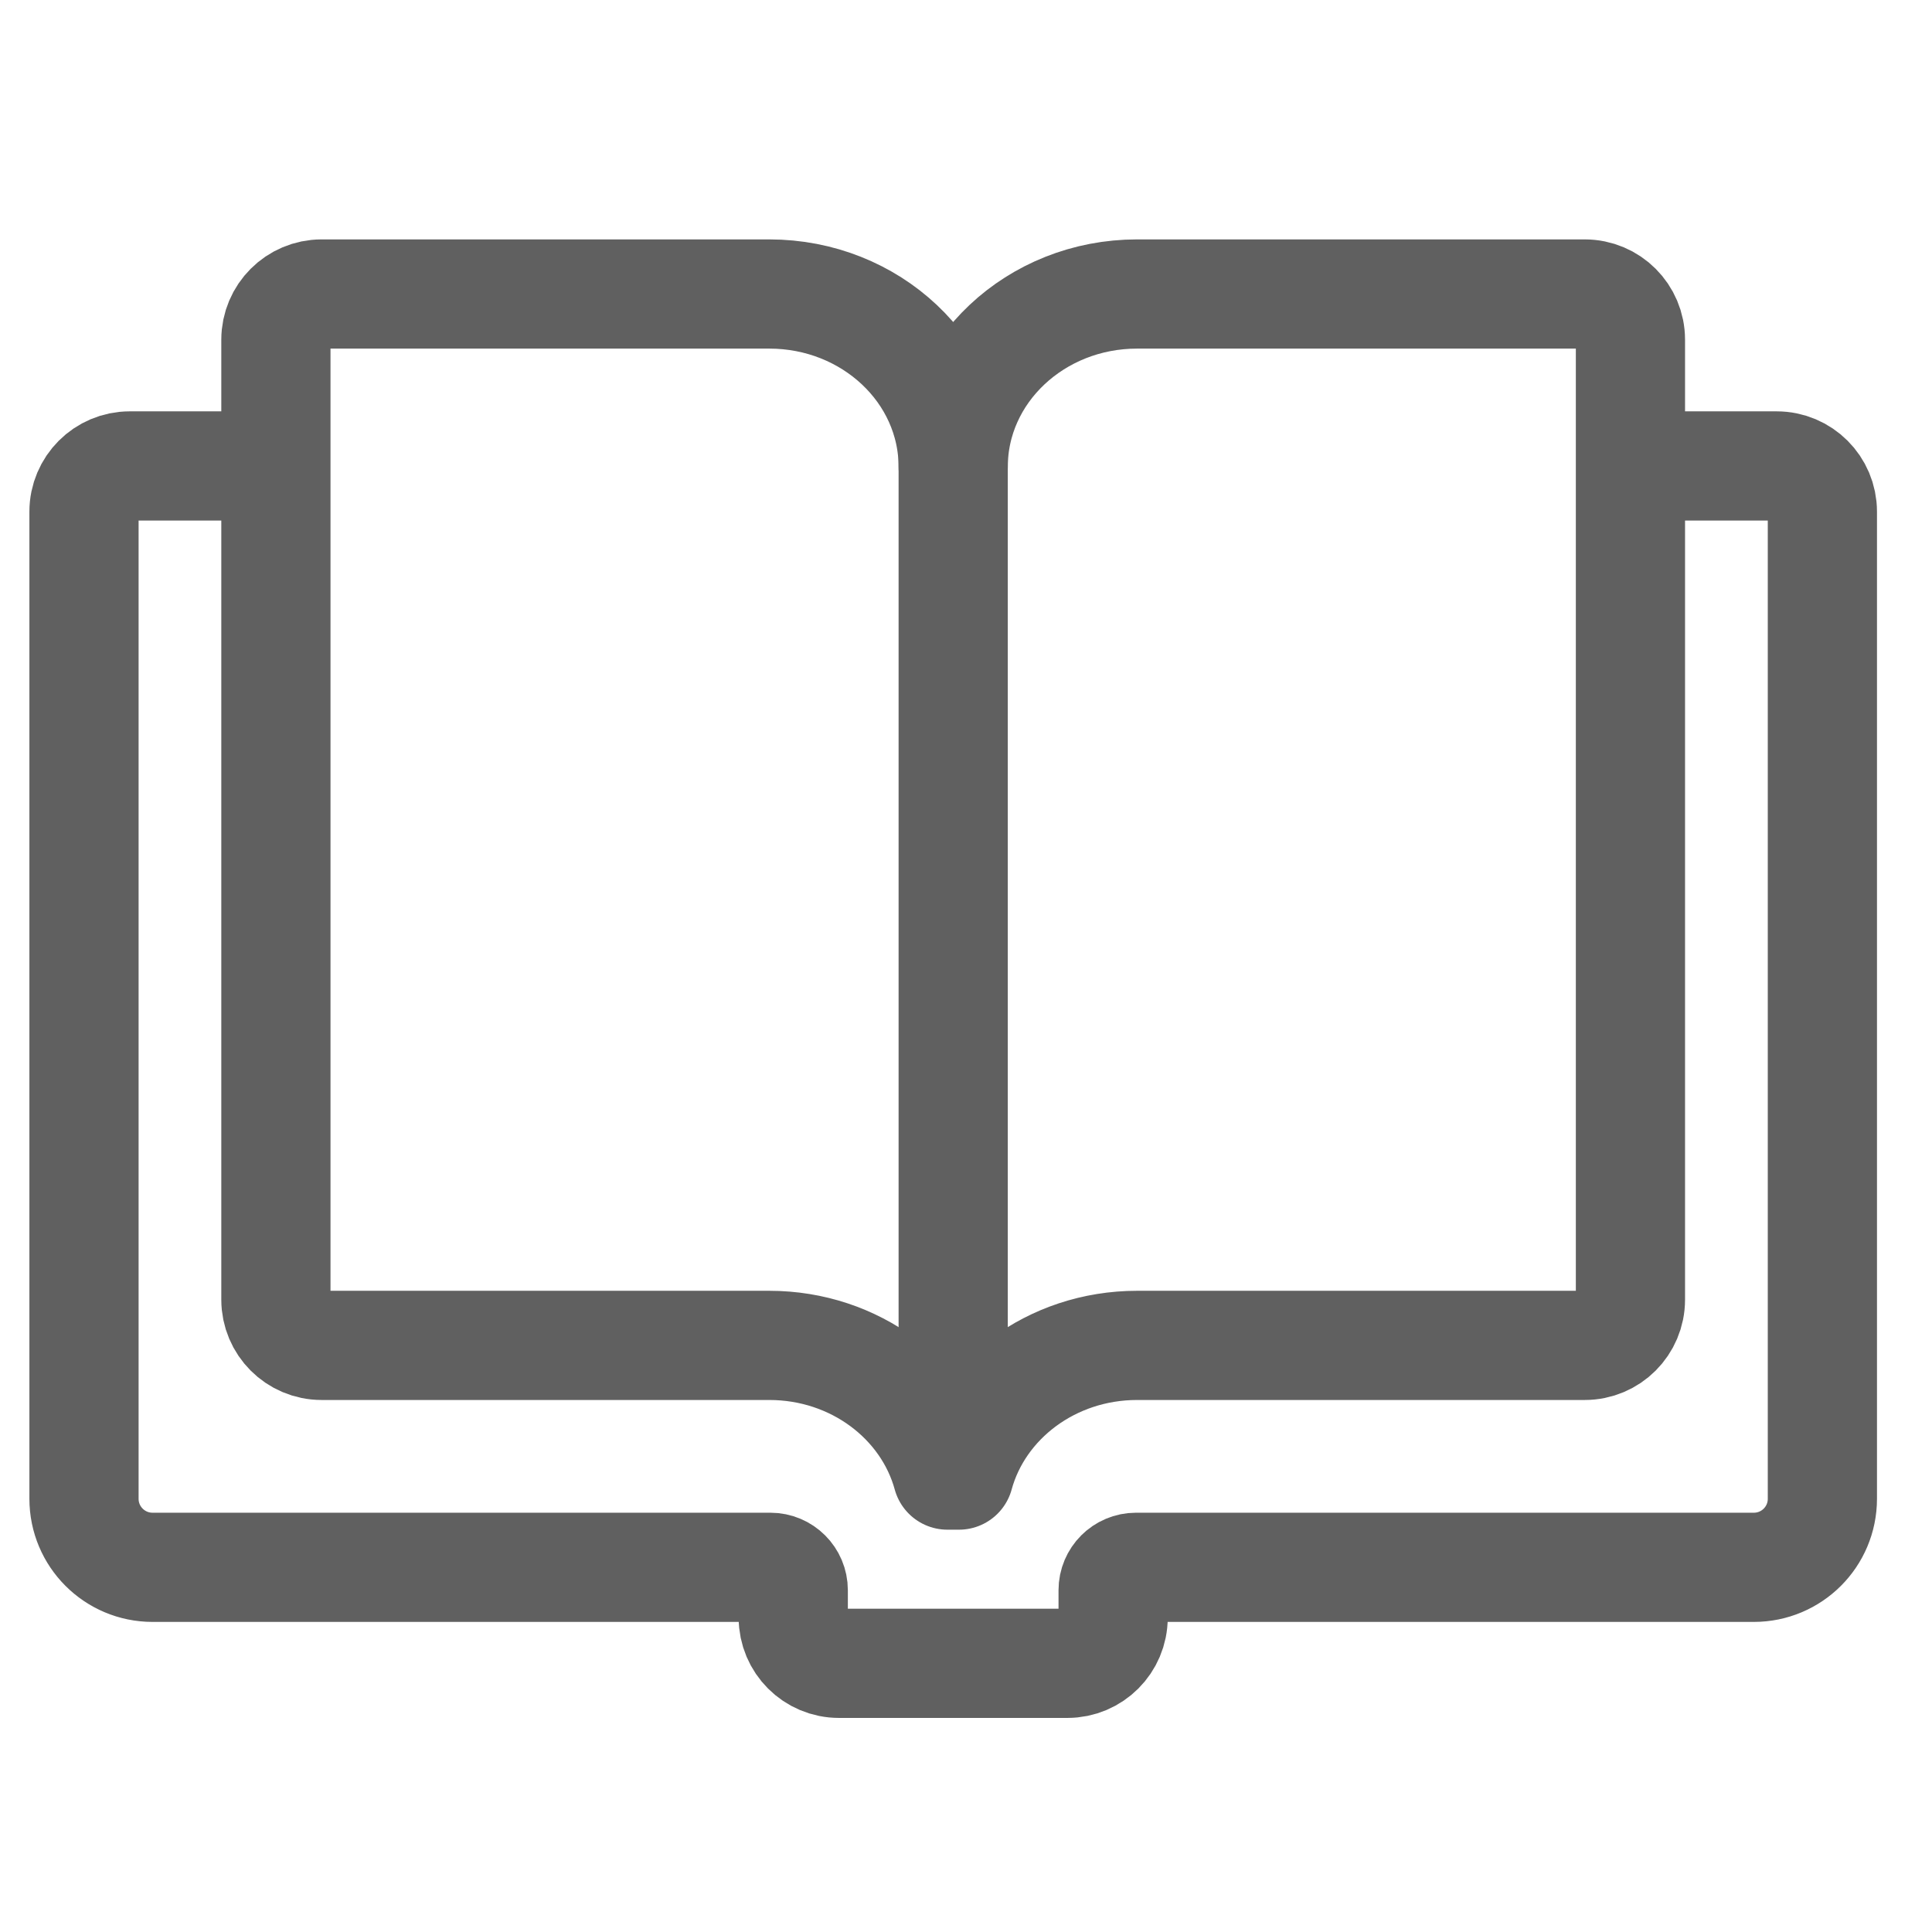
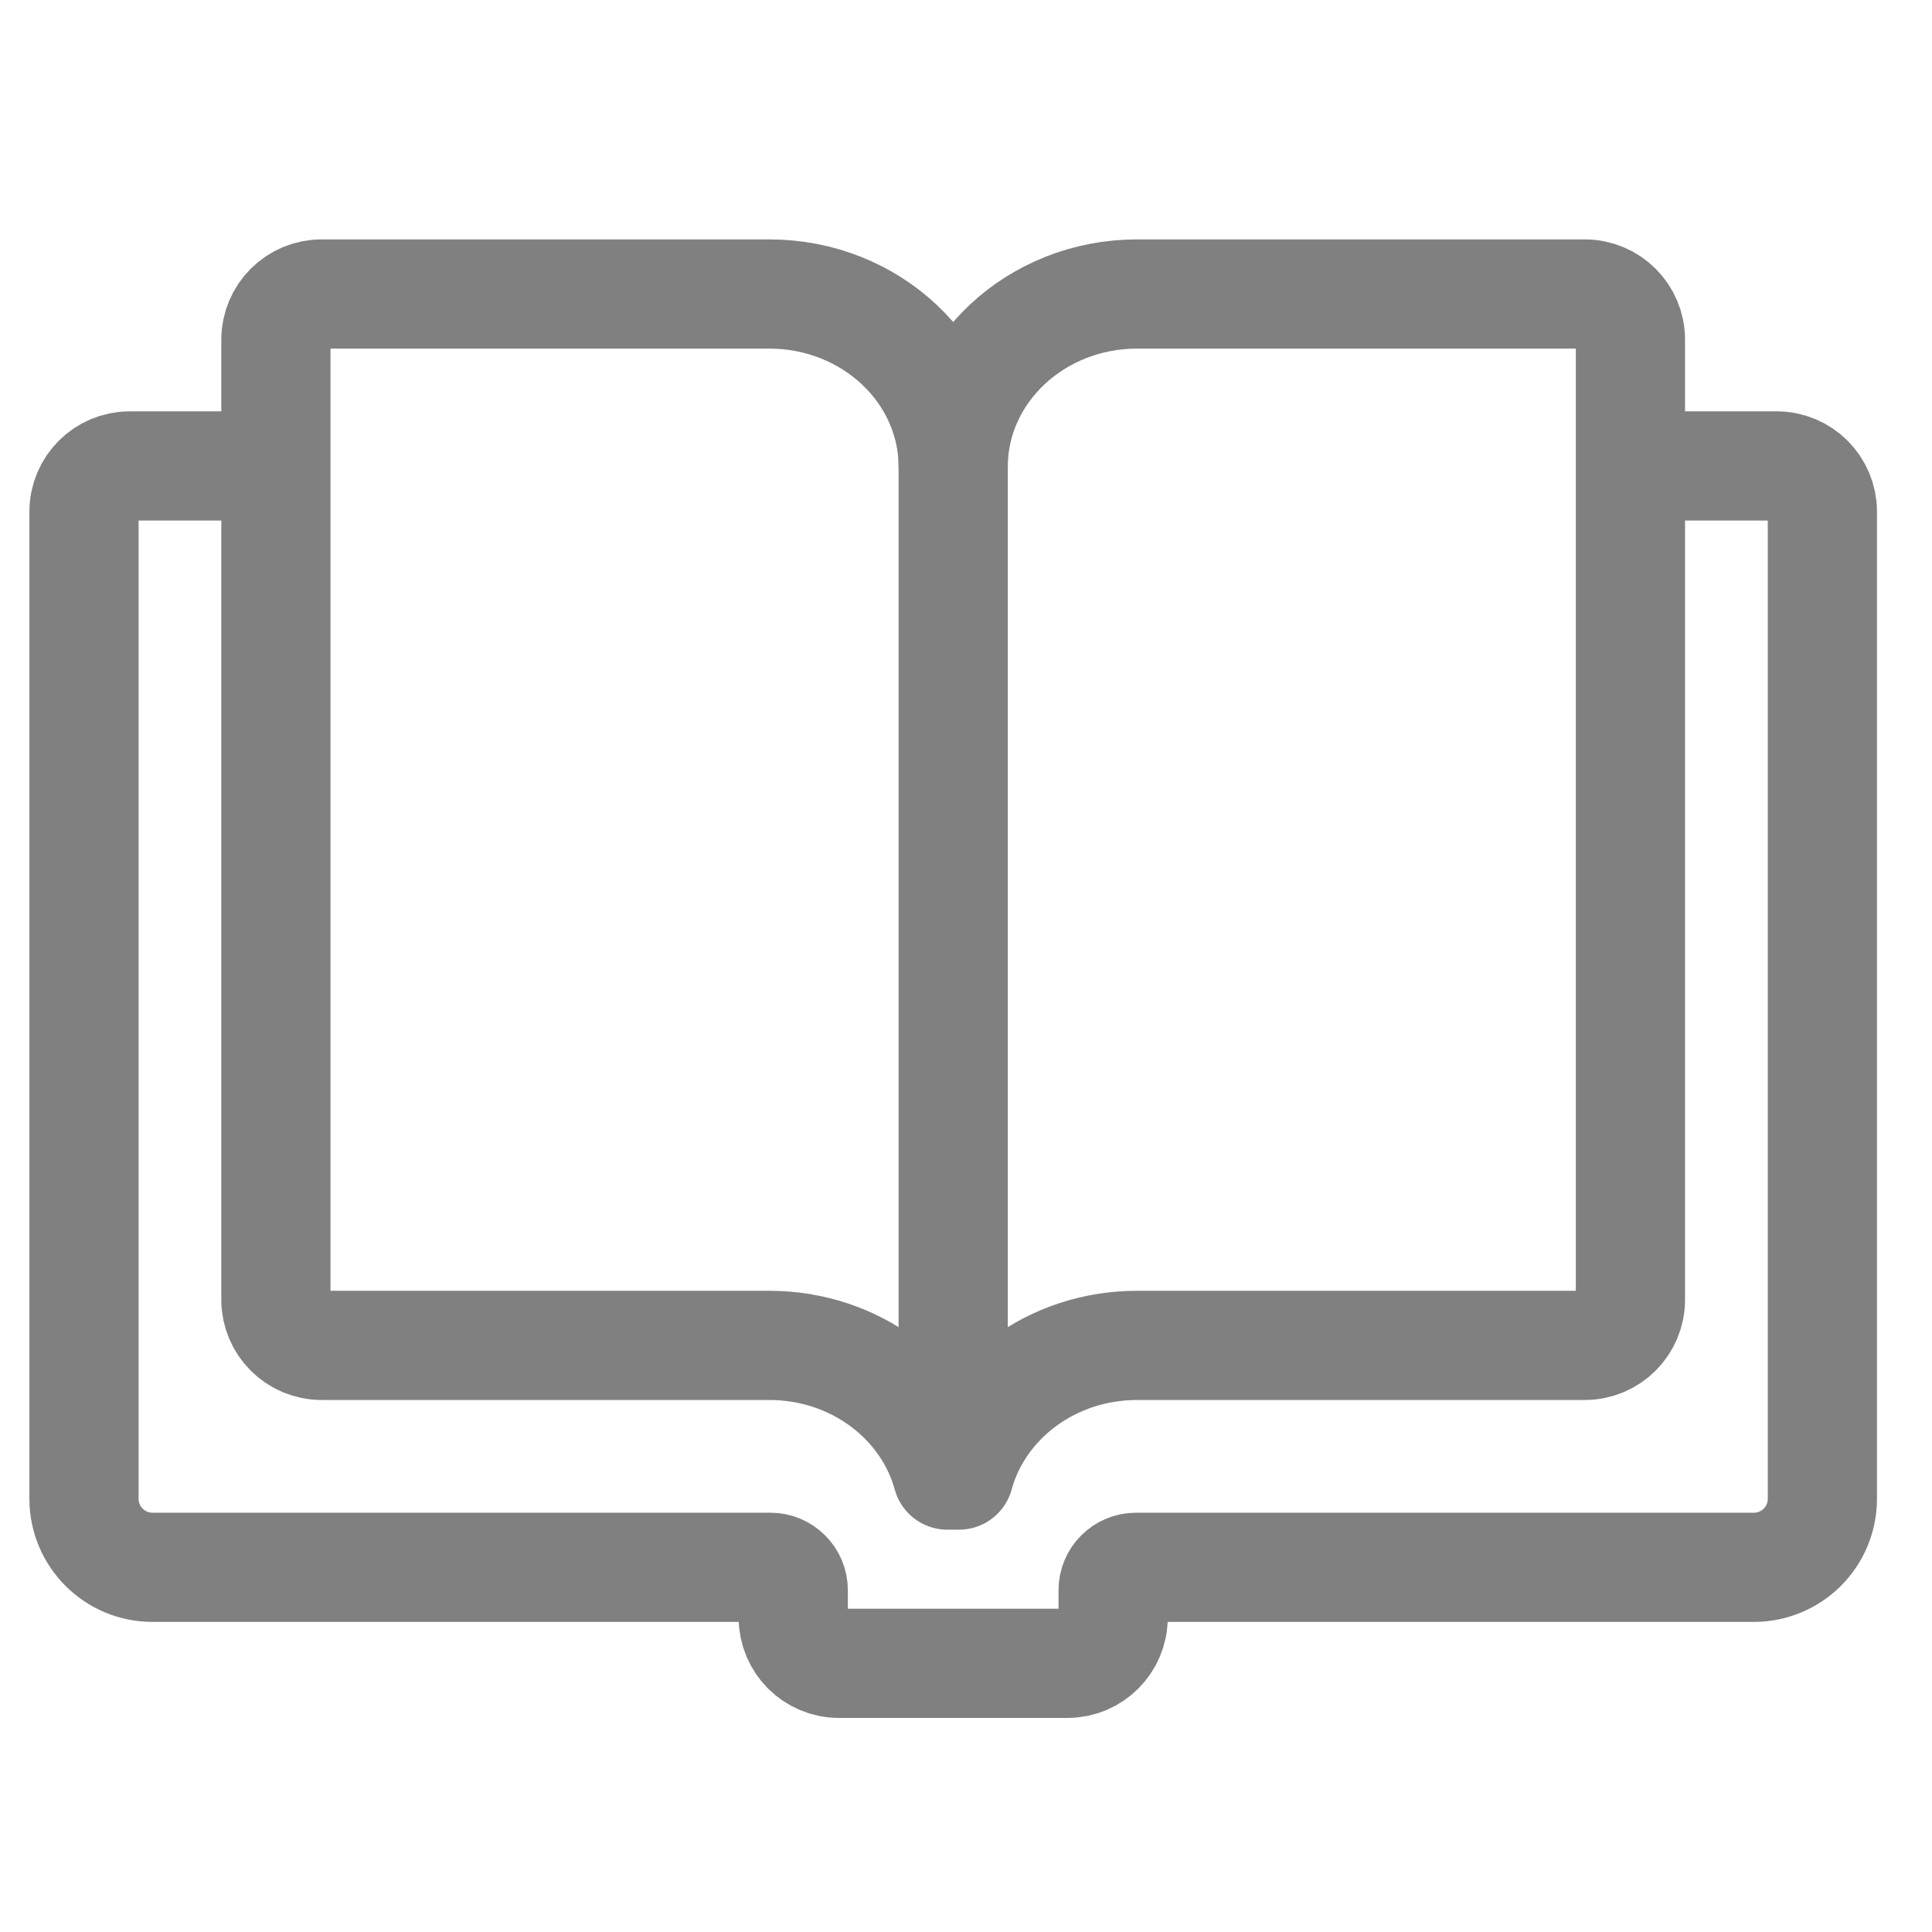
- <svg xmlns="http://www.w3.org/2000/svg" id="svg14" version="1.1" viewBox="0 0 46 46" height="46" width="46">
+ <svg xmlns="http://www.w3.org/2000/svg" width="46" height="46" viewBox="0 0 46 46" version="1.1" id="svg14">
  <defs id="defs18" />
-   <g id="g857">
-     <path style="fill:none;fill-rule:evenodd;stroke:#606060;stroke-width:2.6;stroke-opacity:1" d="m 39.05,11.094 h 3.252 c 0.6,0 1.088,0.487 1.088,1.088 v 23.503 c 0,0.902 -0.73,1.632 -1.632,1.632 H 27.047 c -0.3,0 -0.544,0.244 -0.544,0.544 v 0.654 c 0,0.6 -0.487,1.088 -1.088,1.088 h -5.44 c -0.6,0 -1.088,-0.487 -1.088,-1.088 v -0.654 c 0,-0.3 -0.244,-0.544 -0.544,-0.544 H 3.632 C 2.731,37.317 2,36.587 2,35.685 V 12.182 c 0,-0.6 0.487,-1.088 1.088,-1.088 h 2.927" stroke-linejoin="round" id="path4" />
-     <path style="fill:none;fill-rule:evenodd;stroke:#606060;stroke-width:2.6;stroke-opacity:1" d="M 37.732,32.033 H 27.074 c -2.04,0 -3.755,1.312 -4.241,3.088 h -0.276 c -0.486,-1.776 -2.2,-3.088 -4.241,-3.088 H 7.657 c -0.6,0 -1.088,-0.487 -1.088,-1.088 V 8.088 C 6.569,7.488 7.057,7 7.657,7 h 10.659 c 2.418,0 4.379,1.843 4.379,4.117 C 22.695,8.843 24.655,7 27.074,7 h 10.658 c 0.601,0 1.088,0.487 1.088,1.088 v 22.857 c 0,0.601 -0.487,1.088 -1.088,1.088 z" stroke-linecap="round" stroke-linejoin="round" id="path6" />
-     <path style="fill:none;fill-rule:evenodd;stroke:#606060;stroke-width:2.6;stroke-opacity:1" d="M 22.695,10.535 V 33.006" stroke-linecap="round" id="path8" />
+   <g id="g840">
+     <path id="path4" stroke-linejoin="round" d="m 39.05,11.094 h 3.252 c 0.6,0 1.088,0.487 1.088,1.088 v 23.503 c 0,0.902 -0.73,1.632 -1.632,1.632 H 27.047 c -0.3,0 -0.544,0.244 -0.544,0.544 v 0.654 c 0,0.6 -0.487,1.088 -1.088,1.088 h -5.44 c -0.6,0 -1.088,-0.487 -1.088,-1.088 v -0.654 c 0,-0.3 -0.244,-0.544 -0.544,-0.544 H 3.632 C 2.731,37.317 2,36.587 2,35.685 V 12.182 c 0,-0.6 0.487,-1.088 1.088,-1.088 h 2.927" style="fill:none;fill-rule:evenodd;stroke:#808080;stroke-width:2.6;stroke-opacity:1" />
+     <path id="path6" stroke-linejoin="round" stroke-linecap="round" d="M 37.732,32.033 H 27.074 c -2.04,0 -3.755,1.312 -4.241,3.088 h -0.276 c -0.486,-1.776 -2.2,-3.088 -4.241,-3.088 H 7.657 c -0.6,0 -1.088,-0.487 -1.088,-1.088 V 8.088 C 6.569,7.488 7.057,7 7.657,7 h 10.659 c 2.418,0 4.379,1.843 4.379,4.117 C 22.695,8.843 24.655,7 27.074,7 h 10.658 c 0.601,0 1.088,0.487 1.088,1.088 v 22.857 c 0,0.601 -0.487,1.088 -1.088,1.088 z" style="fill:none;fill-rule:evenodd;stroke:#808080;stroke-width:2.6;stroke-opacity:1" />
+     <path id="path8" stroke-linecap="round" d="M 22.695,10.535 V 33.006" style="fill:none;fill-rule:evenodd;stroke:#808080;stroke-width:2.6;stroke-opacity:1" />
  </g>
</svg>
